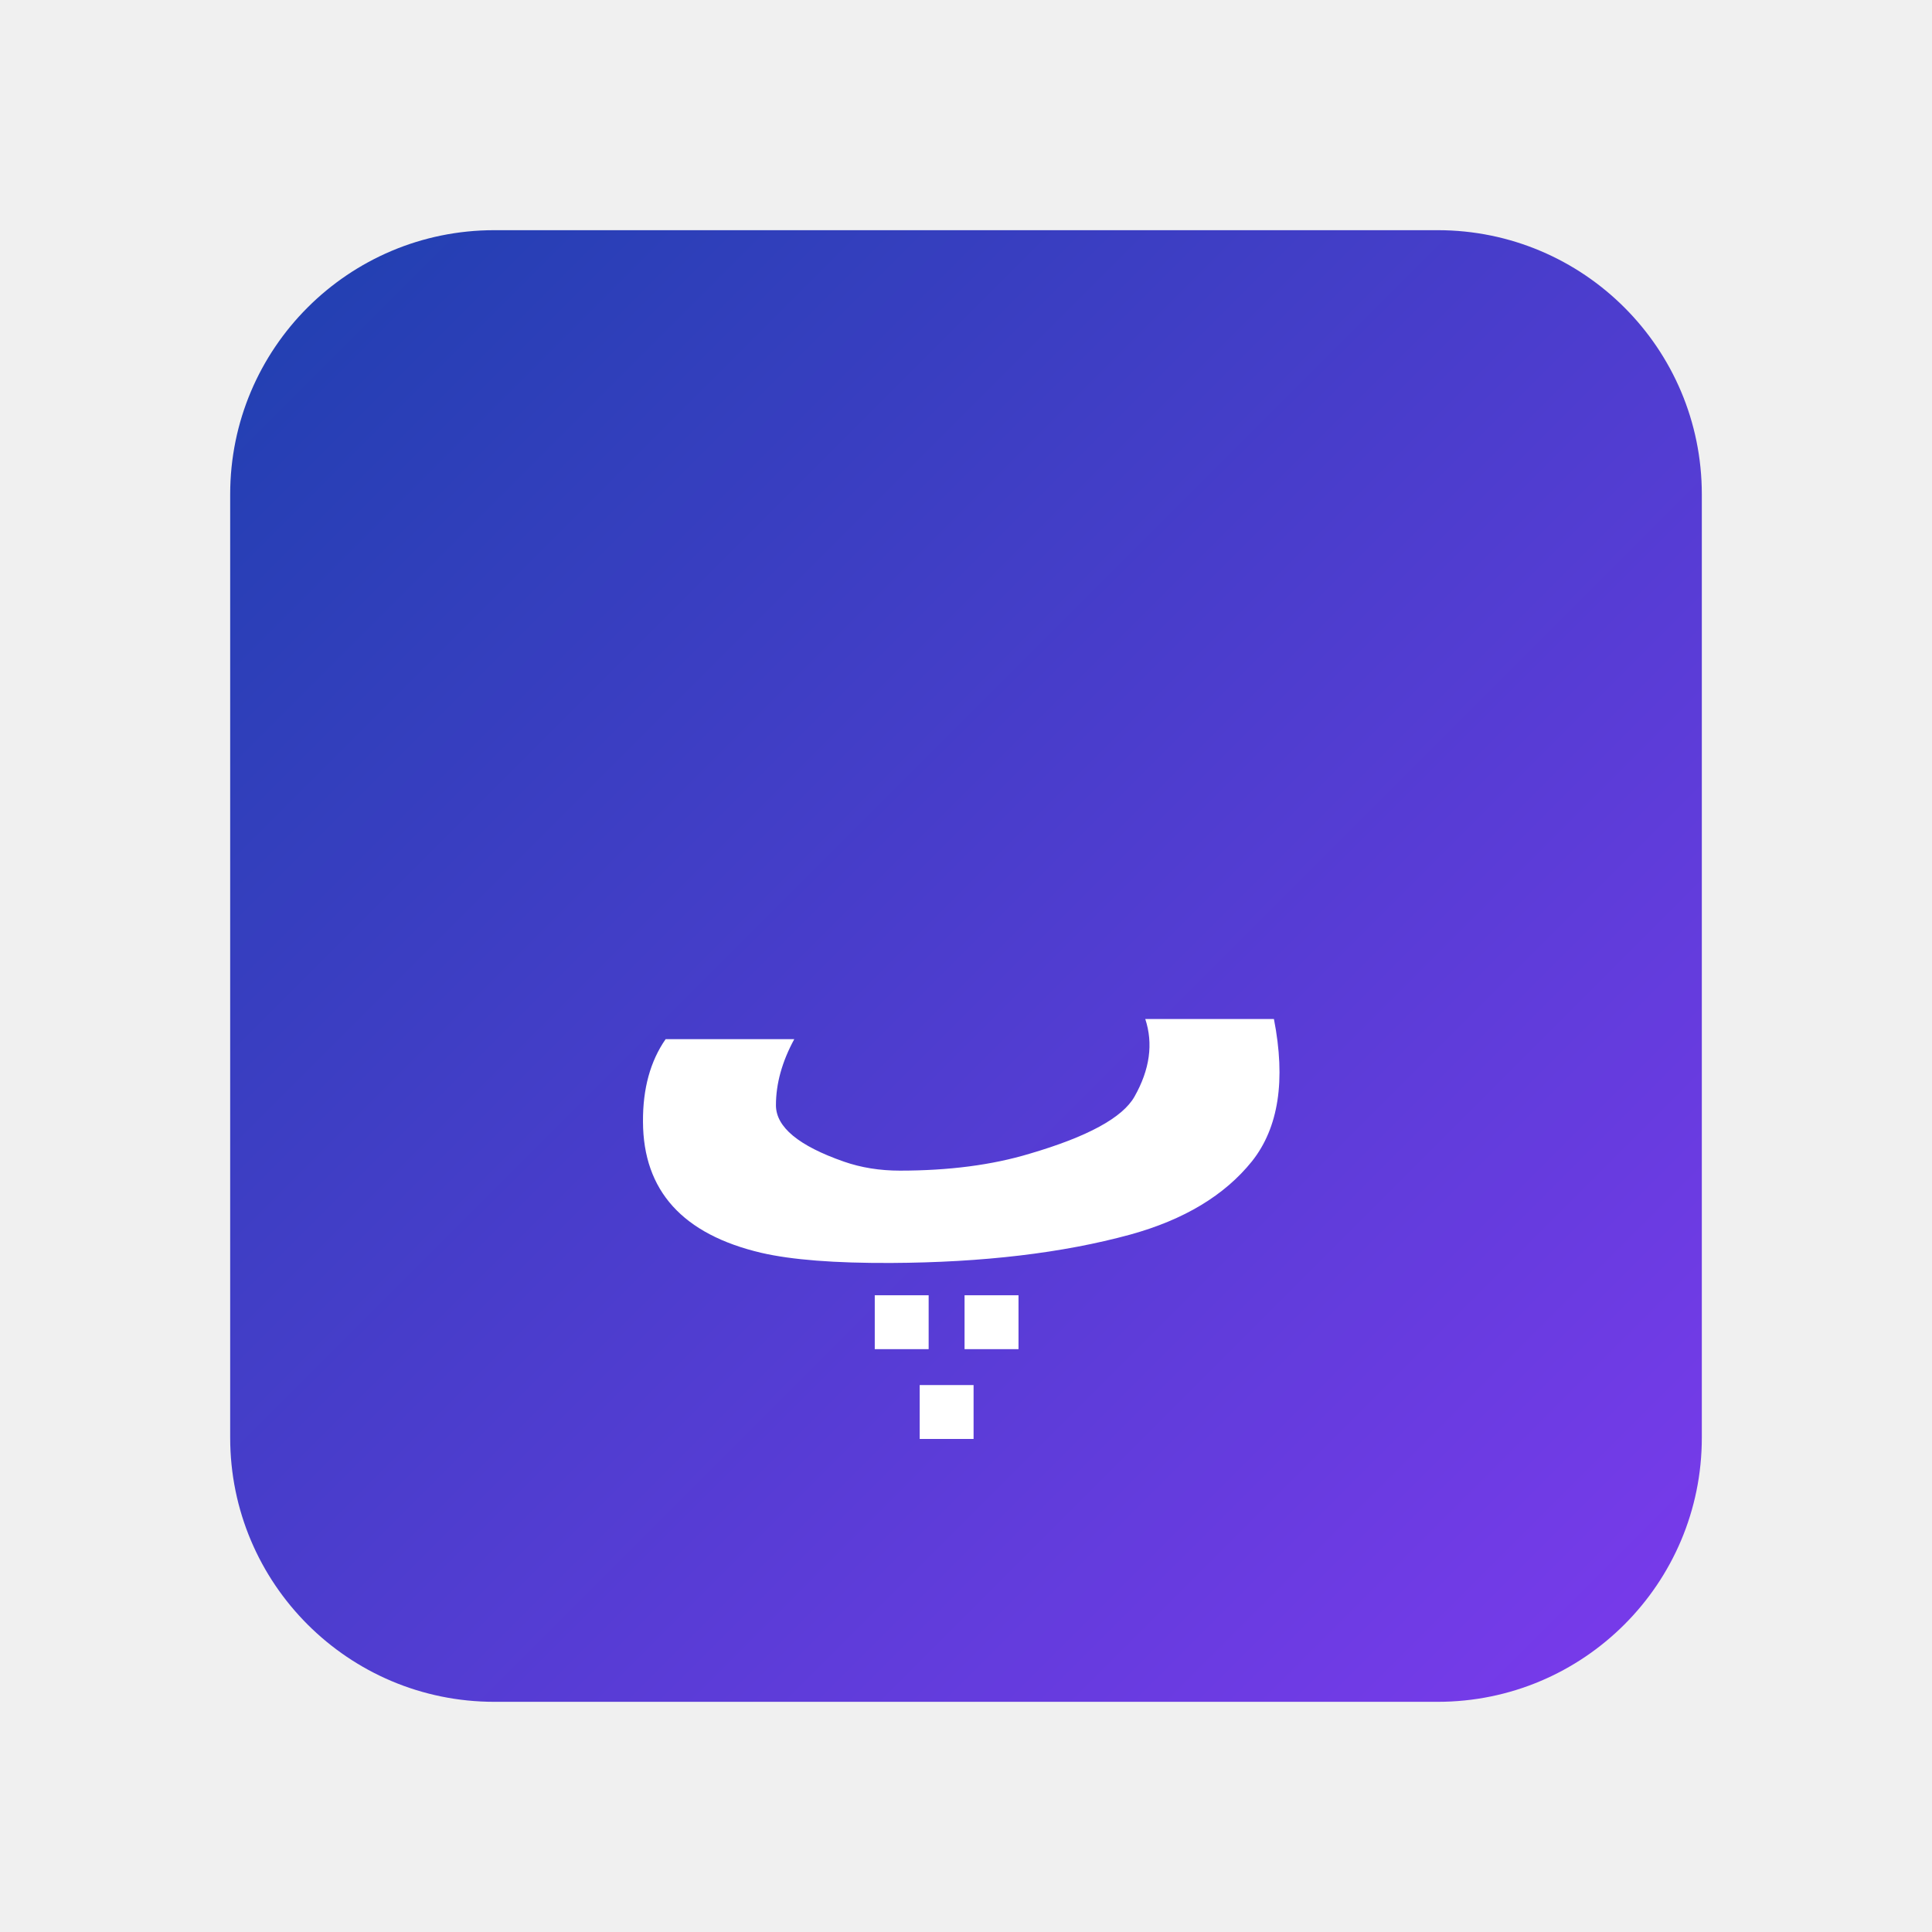
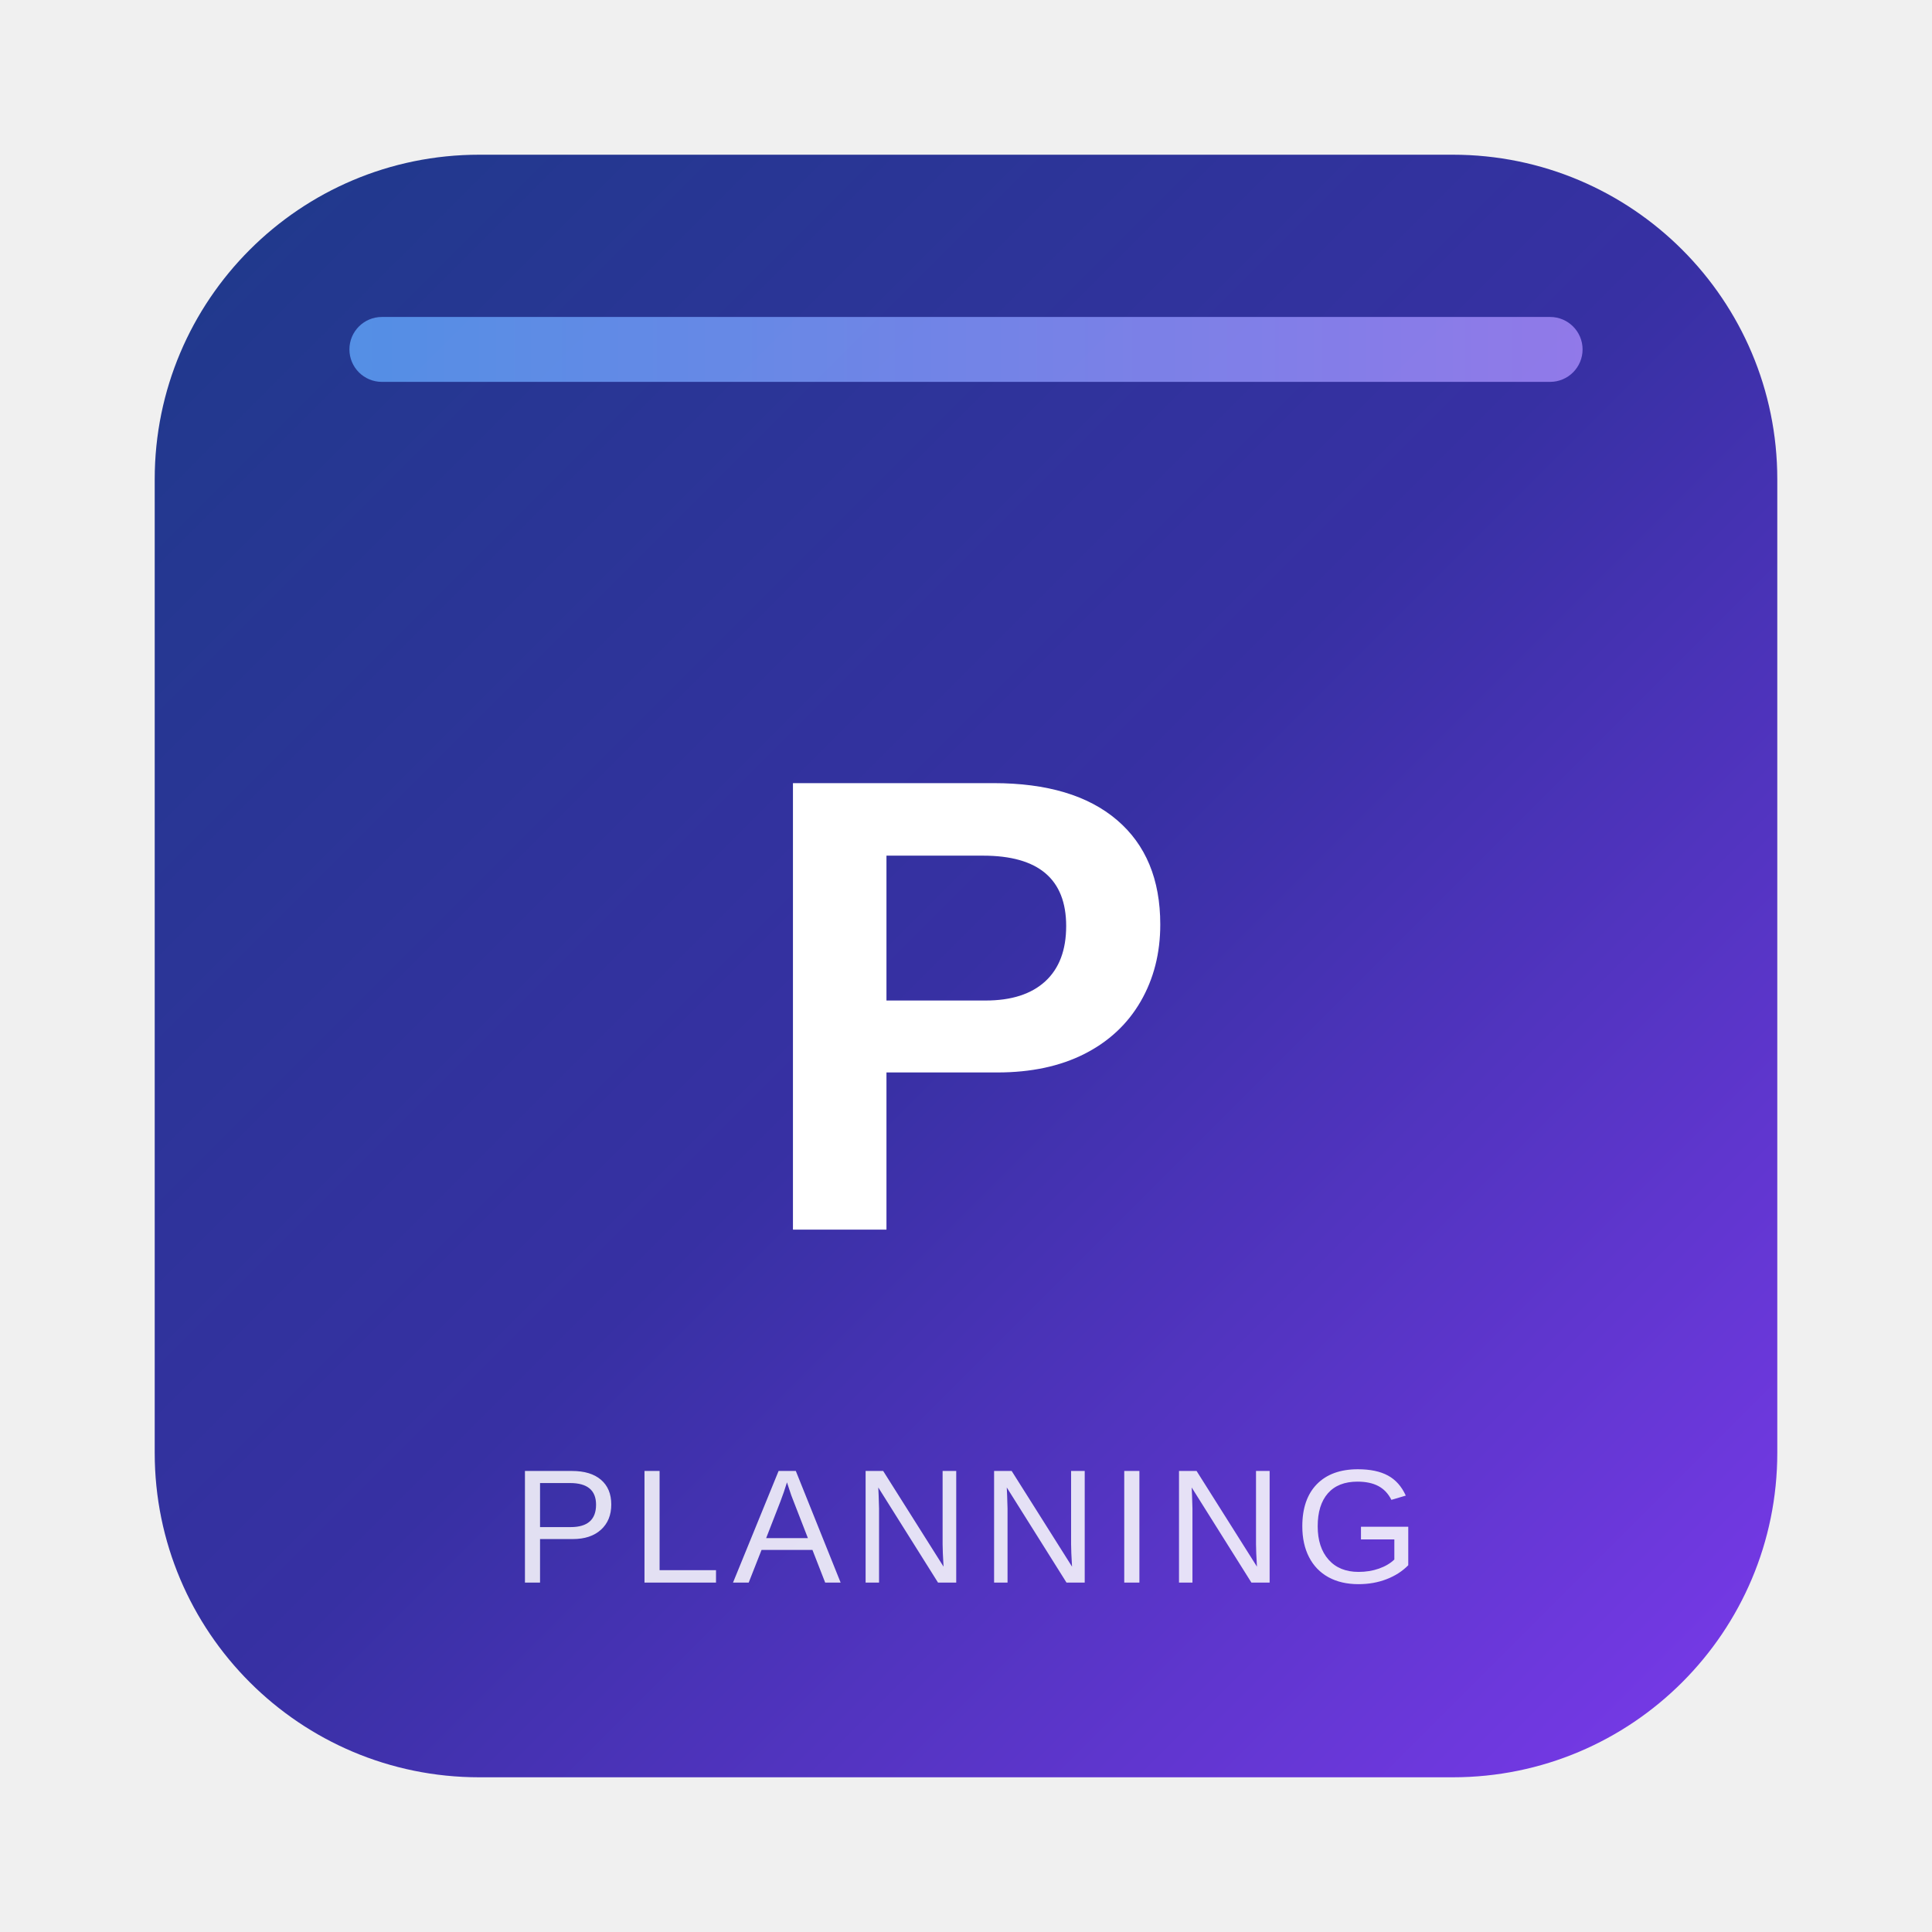
<svg xmlns="http://www.w3.org/2000/svg" width="512" height="512" viewBox="0 0 512 512">
  <defs>
    <linearGradient id="bg" x1="0%" y1="0%" x2="100%" y2="100%">
-       <stop offset="0%" style="stop-color:#1e40af" />
+       <stop offset="0%" style="stop-color:#1e3a8a" />
+       <stop offset="50%" style="stop-color:#3730a3" />
      <stop offset="100%" style="stop-color:#7c3aed" />
    </linearGradient>
+     <linearGradient id="accent" x1="0%" y1="0%" x2="100%" y2="0%">
+       <stop offset="0%" style="stop-color:#60a5fa" />
+       <stop offset="100%" style="stop-color:#a78bfa" />
+     </linearGradient>
  </defs>
-   <rect x="61" y="61" width="390" height="390" rx="70" fill="url(#bg)" />
-   <text x="50%" y="52%" dominant-baseline="central" text-anchor="middle" font-family="Vazirmatn, Tahoma, Arial, sans-serif" font-size="195" font-weight="bold" fill="white">پ</text>
+   <rect x="41" y="41" width="430" height="430" rx="86" fill="url(#bg)" />
+   <rect x="92.6" y="84" width="326.8" height="17.2" rx="8.6" fill="url(#accent)" opacity="0.8" />
+   <text x="50%" y="52%" dominant-baseline="central" text-anchor="middle" font-family="Segoe UI, Arial, sans-serif" font-size="172" font-weight="700" fill="white" letter-spacing="-2">P</text>
+   <text x="50%" y="419.4" text-anchor="middle" font-family="Segoe UI, Arial, sans-serif" font-size="43" font-weight="500" fill="white" opacity="0.85" letter-spacing="3">PLANNING</text>
</svg>
